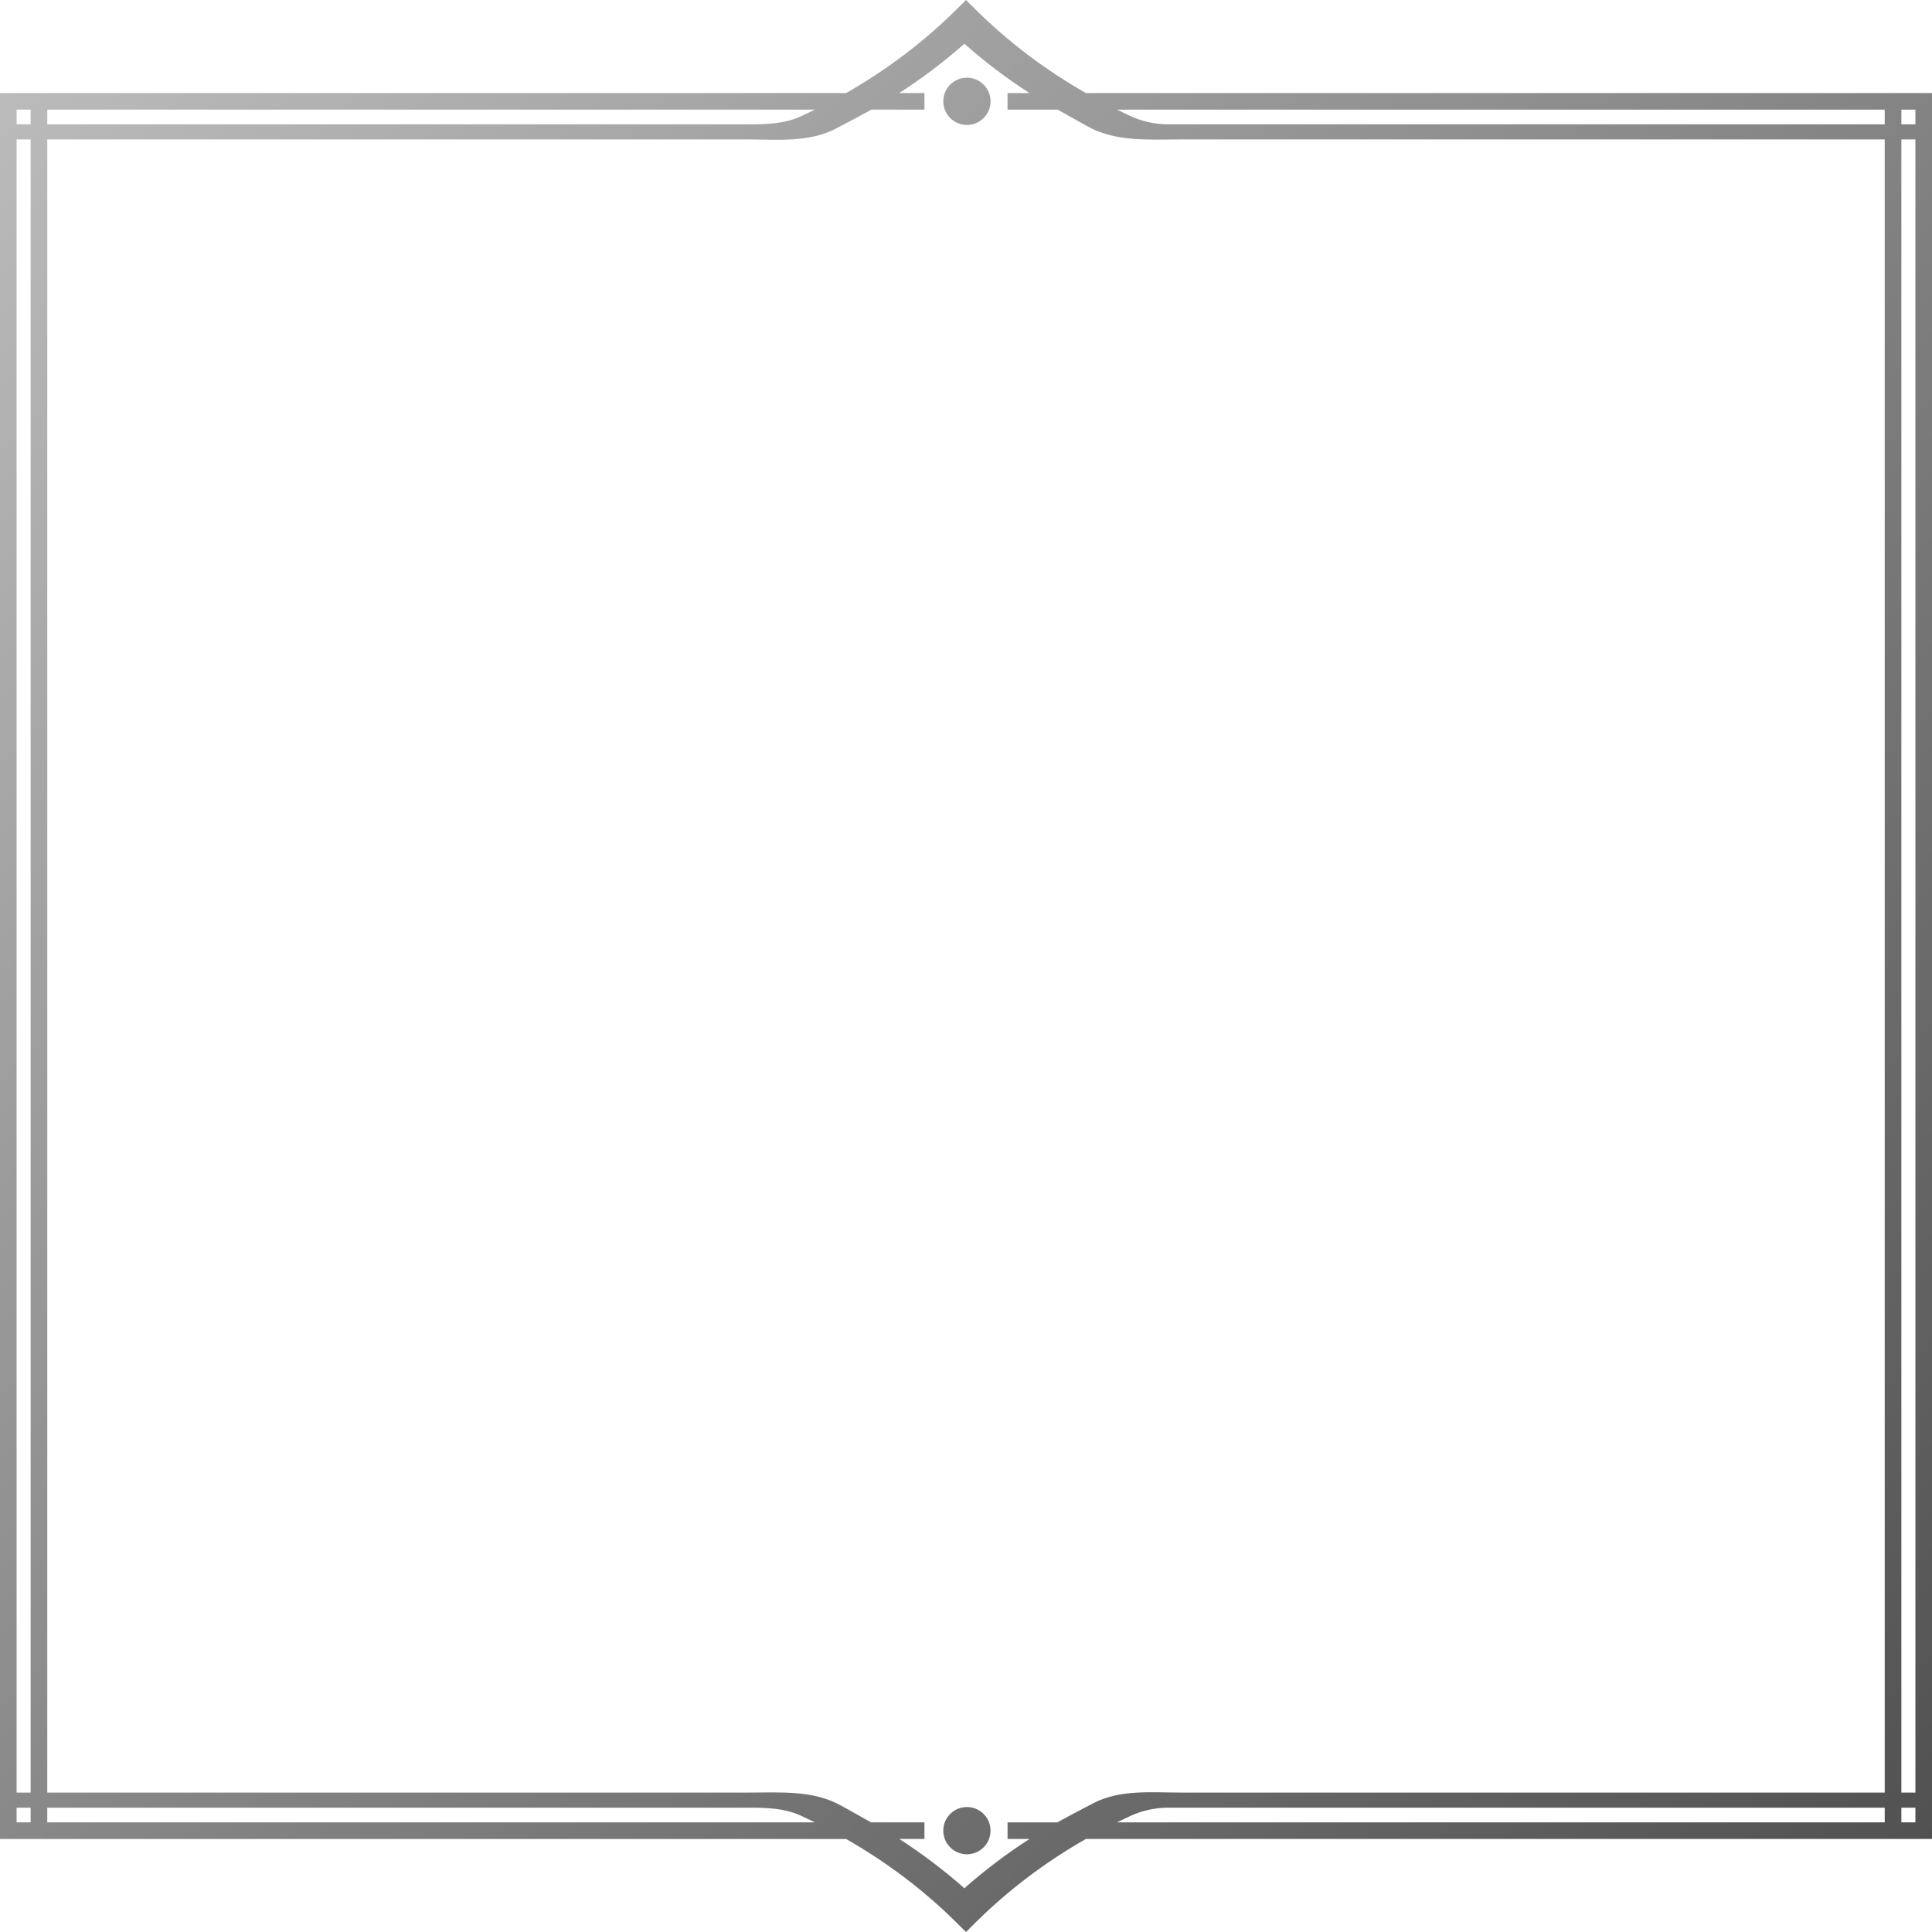
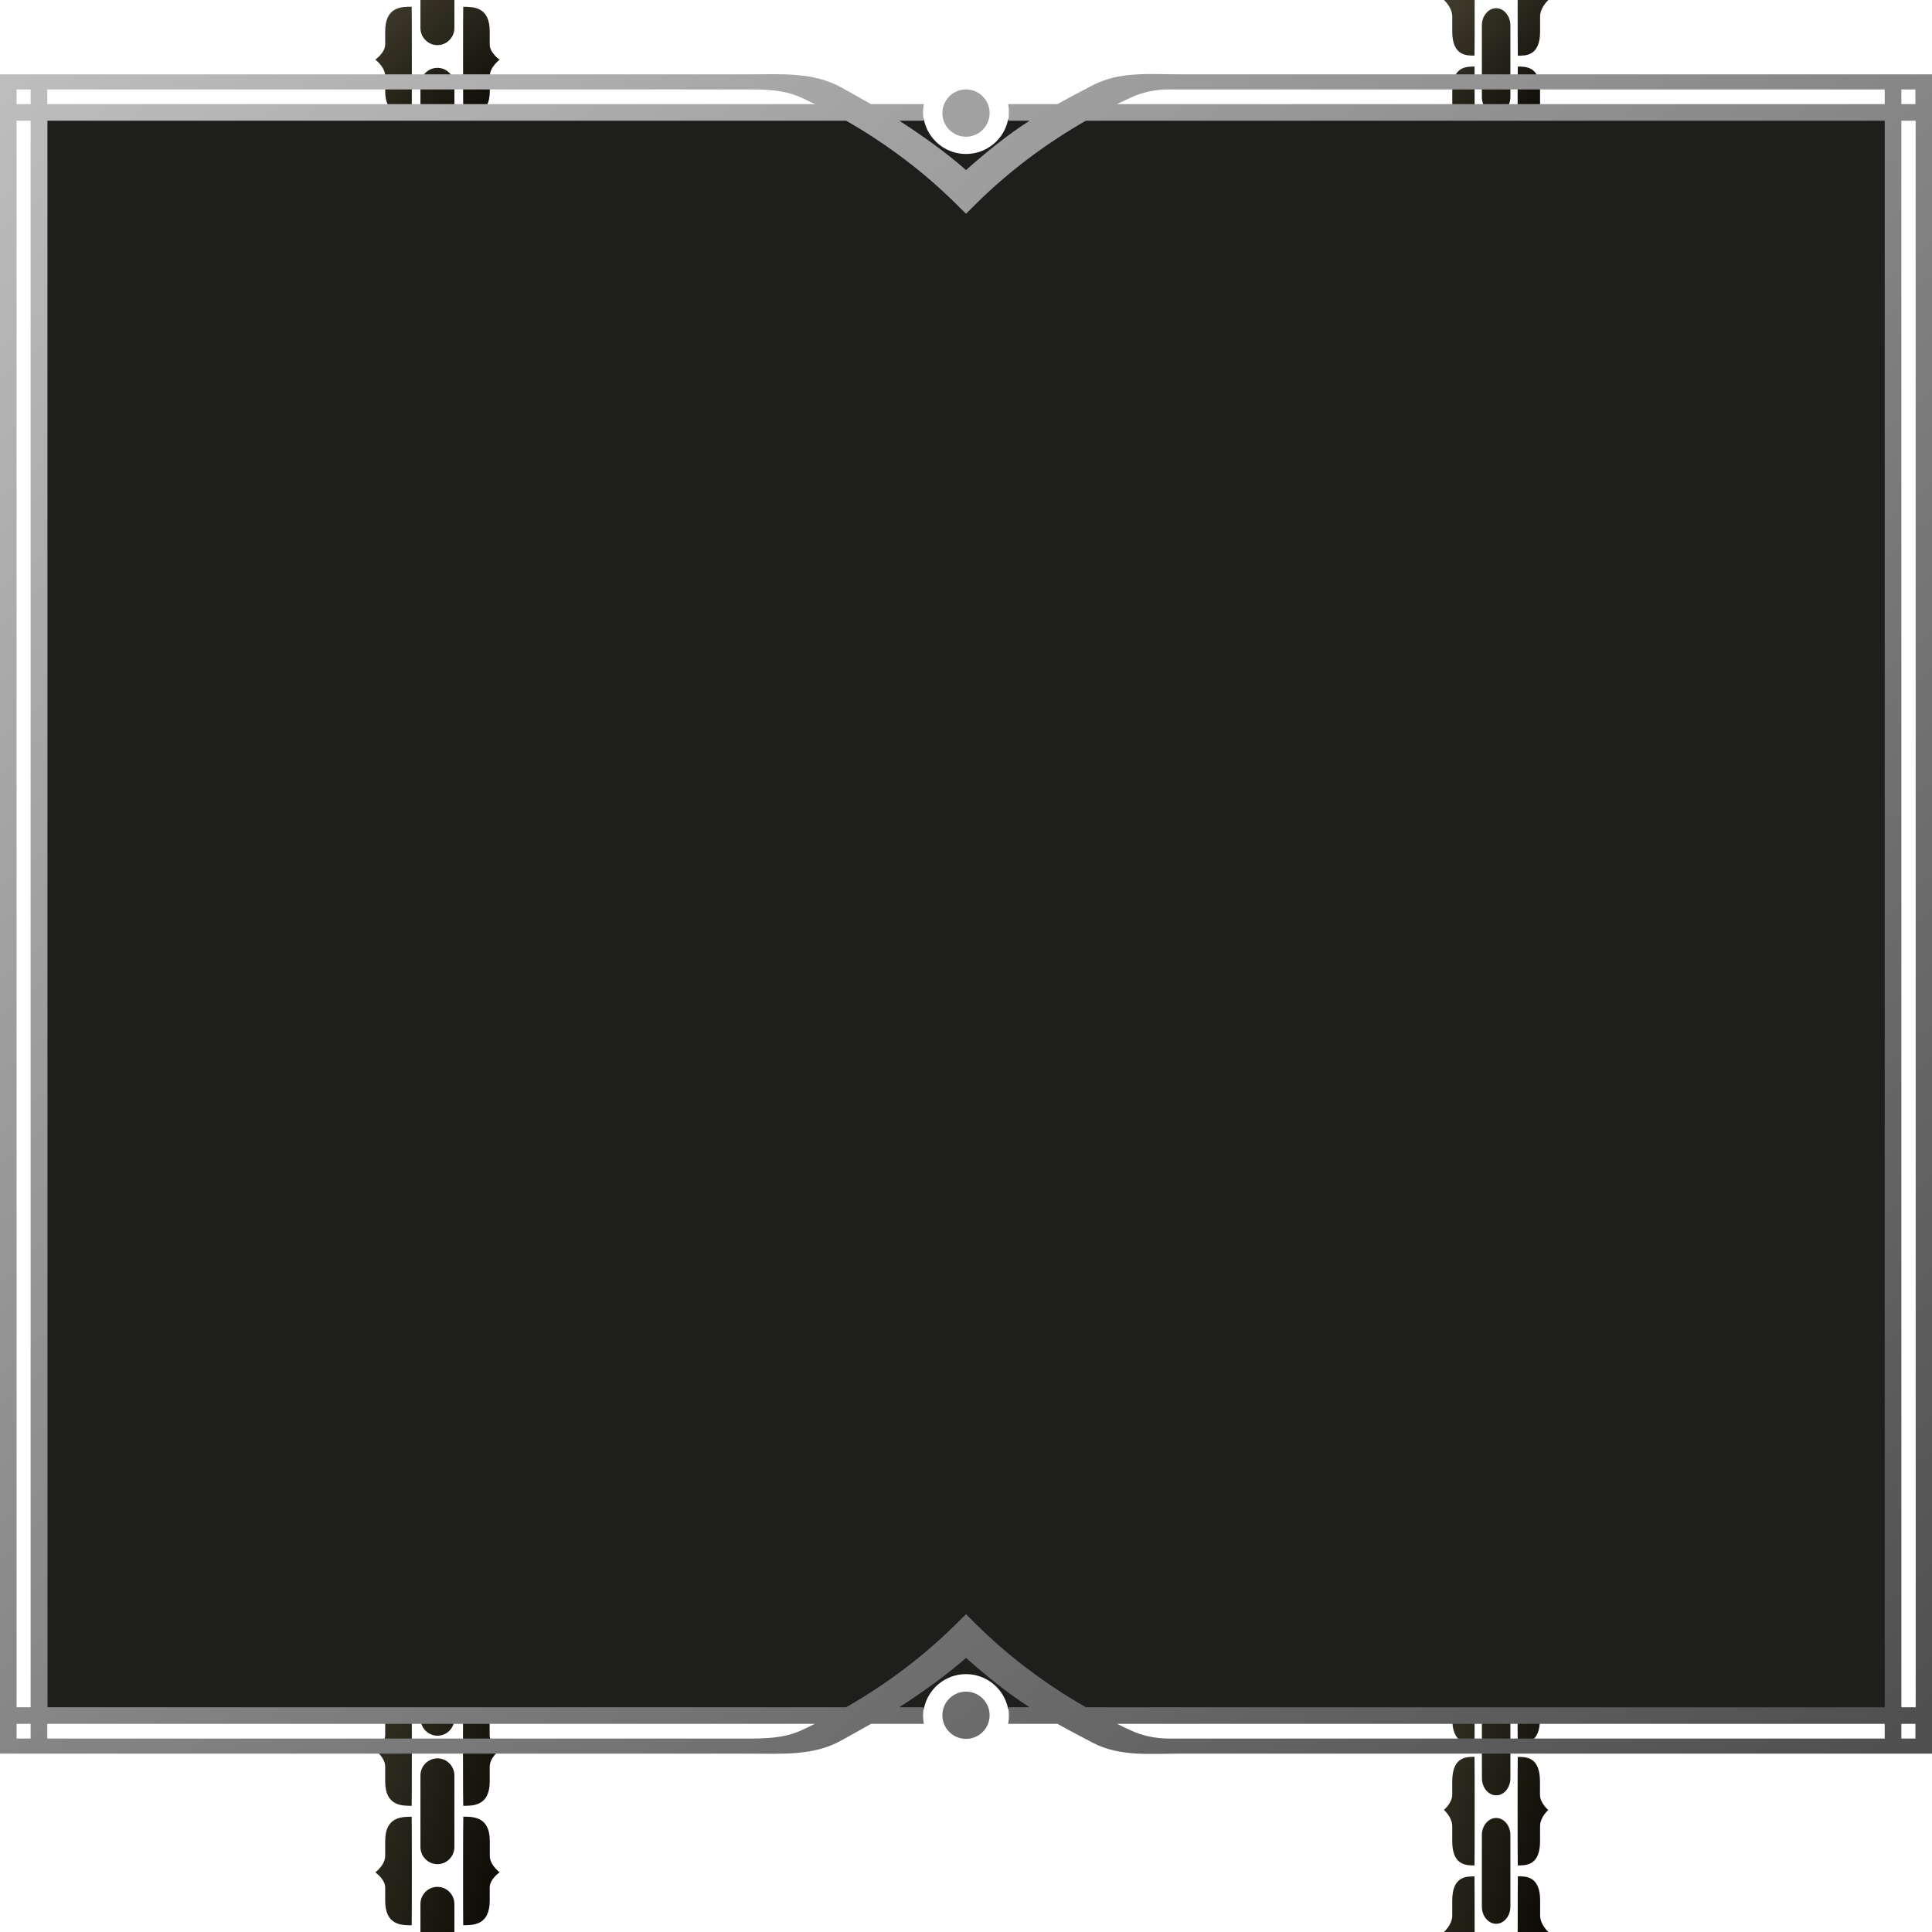
<svg xmlns="http://www.w3.org/2000/svg" viewBox="0 0 512 512">
  <defs>
+     <style>
+ 			.chain { fill: url(#chain-gradient) }
+ 			.fill { fill: #1E1E1C }
+ 			.frame { fill: url(#bg-gradient) }
+ 		</style>
    <linearGradient id="bg-gradient" x1="0" x2="1" y1="0" y2="1">
      <stop offset="0%" stop-color="rgb(190, 190, 190)" />
      <stop offset="100%" stop-color="rgb(78,78,78)" />
    </linearGradient>
+     <linearGradient id="chain-gradient" x1="0" x2="1" y1="0" y2="1">
+       <stop offset="0%" stop-color="rgb(65, 61, 46)" />
+       <stop offset="100%" stop-color="#0B0903" />
+     </linearGradient>
  </defs>
-   <path fill="url(#bg-gradient)" d="M256.24,478.88c-3.45,0-6.26,2.8-6.26,6.26c0,3.46,2.81,6.26,6.26,6.26c3.46,0,6.26-2.8,6.26-6.26  C262.5,481.68,259.7,478.88,256.24,478.88z M256.24,20.59c-3.45,0-6.26,2.8-6.26,6.26c0,3.46,2.81,6.26,6.26,6.26  c3.46,0,6.26-2.8,6.26-6.26C262.5,23.4,259.7,20.59,256.24,20.59z M287.77,24.66c-10.84-6.19-20.62-13.59-29.21-22.12L256,0  l-2.56,2.54c-8.58,8.51-18.36,15.91-29.2,22.12H0v462.69h224.24c10.84,6.2,20.62,13.6,29.2,22.12L256,512l2.56-2.54  c8.59-8.52,18.37-15.92,29.21-22.12H512V24.66H287.77z M12.53,29.06h203.42c-1.13,0.56-2.27,1.11-3.42,1.64  c-3.19,1.48-6.67,2.25-13.19,2.25H12.53V29.06z M4.4,29.06h3.72v3.89H4.4V29.06z M4.4,36.95h3.72v438.1H4.4V36.95z M8.12,482.94H4.4  v-3.89h3.72V482.94z M12.53,482.94v-3.89h186.81c6.52,0,10,0.77,13.19,2.25c1.15,0.53,2.29,1.08,3.42,1.64H12.53z M499.47,482.94  H296.04c1.17-0.58,2.35-1.15,3.55-1.7c3.15-1.46,6.6-2.19,10.07-2.19h189.81V482.94z M499.47,475.05h-186.4  c-8.19,0-16.24-0.86-23.41,2.85c-3.8,1.97-7.15,3.78-9.44,5.04h-13.21v4.4h5.83c-6.15,3.96-11.92,8.33-17.27,13.07  c-5.35-4.74-11.11-9.09-17.24-13.07h6.66v-4.4h-14.16c-1.93-1.1-4.23-2.39-6.64-3.73c-0.11-0.05-0.22-0.11-0.32-0.16h0.02  c-0.35-0.19-0.7-0.38-1.05-0.58c-7.42-4.09-15.87-3.42-24.48-3.42H12.53V36.95h185.54c8.19,0,16.24,0.86,23.41-2.85  c3.8-1.97,7.15-3.78,9.44-5.04h14.07v-4.4h-6.69c6.15-3.96,11.92-8.33,17.27-13.07c5.34,4.74,11.1,9.09,17.24,13.07h-5.8v4.4h13.29  c1.94,1.1,4.24,2.39,6.65,3.73c0.11,0.05,0.21,0.11,0.32,0.16h-0.02c0.35,0.19,0.69,0.38,1.04,0.58c7.43,4.09,15.88,3.42,24.48,3.42  h186.7V475.05z M499.47,32.95H309.66c-3.47,0-6.92-0.73-10.07-2.19c-1.2-0.55-2.38-1.12-3.55-1.7h203.43V32.95z M507.6,482.94h-3.72  v-3.89h3.72V482.94z M507.6,475.05h-3.72V36.95h3.72V475.05z M507.6,32.95h-3.72v-3.89h3.72V32.95z" />
+   <g transform-origin="center" transform="">
+     <path class="chain" d="M410.33,511.98c0,0-0.02,0.02-0.02,0.02h-8.11c0-7.31,0.02-14.76,0.05-14.76  c2.1,0,5.9-0.08,5.9,6.4v3.98C408.14,510.04,410.33,511.98,410.33,511.98z M384.86,503.66v3.98c0,2.42-2.2,4.36-2.2,4.36h8.13  c0-7.31-0.01-14.75-0.04-14.74C388.66,497.26,384.86,497.18,384.86,503.66z M396.49,481.78c-1.04,0-1.98,0.52-2.67,1.34  s-1.11,1.96-1.11,3.2v18.94c0,1.26,0.42,2.4,1.11,3.22c0.69,0.84,1.63,1.34,2.67,1.34c2.08,0,3.78-2.04,3.78-4.56v-18.94  C400.27,483.82,398.57,481.78,396.49,481.78z M408.11,475.62v-3.5c0-6.52-3.63-6.52-5.89-6.52c-0.03,0-0.04,7.3-0.04,14.54  c0,7.13,0.02,14.22,0.05,14.22c2.1,0,5.9,0.08,5.9-6.4v-3.98c0-1.69,1.07-3.13,1.7-3.84c0.27-0.3,0.46-0.48,0.46-0.48  S408.11,477.82,408.11,475.62z M390.76,465.58c-2.25,0-5.9,0-5.9,6.52v3.5c0,2.2-2.2,4.04-2.2,4.04s0.21,0.19,0.49,0.5  c0.64,0.72,1.71,2.16,1.71,3.84v3.98c0,6.48,3.8,6.4,5.9,6.4c0.03,0,0.04-7.08,0.04-14.22C390.8,472.89,390.79,465.58,390.76,465.58  z M408.12,391.5V388c0-2.13,2.05-3.89,2.18-4h-8.11c0,7.06,0.01,14,0.04,14C404.49,398,408.12,398,408.12,391.5z M400.26,392.4  c0-1.26-0.42-2.4-1.1-3.22c-0.7-0.84-1.64-1.34-2.68-1.34c-2.06,0-3.78,2.04-3.78,4.54v14.86c0,2.5,1.7,4.54,3.78,4.54  c1.04,0,1.98-0.52,2.66-1.34c0.72-0.82,1.14-1.96,1.14-3.2v-7.44h-0.02V392.4z M408.11,423.96v-3.98c0-2.4,2.17-4.32,2.17-4.32  s-2.18-1.84-2.18-4.04v-3.5c0-6.52-3.63-6.52-5.9-6.52c-0.05,0-0.05,28.76,0.02,28.76C404.31,430.36,408.11,430.44,408.11,423.96z   M396.49,417.78c-1.04,0-1.98,0.52-2.67,1.34s-1.11,1.98-1.11,3.22v18.92c0,1.26,0.42,2.4,1.11,3.22c0.69,0.84,1.63,1.34,2.67,1.34  c2.07,0,3.78-2.04,3.78-4.58v-18.92C400.27,419.82,398.57,417.78,396.49,417.78z M408.13,443.62v-3.96c0-6.5-3.8-6.42-5.9-6.42  c-0.07,0-0.07,28.76-0.02,28.76c2.27,0,5.9,0,5.9-6.5V452c0-2.2,2.2-4.02,2.2-4.02S408.13,446.04,408.13,443.62z M384.86,439.68  v3.96c0,2.42-2.2,4.36-2.2,4.36s2.2,1.82,2.2,4.02v3.5c0,6.5,3.63,6.5,5.9,6.5c0.05,0,0.05-28.78,0-28.76  C388.66,433.26,384.86,433.2,384.86,439.68z M384.85,419.98v3.98c0,6.48,3.8,6.4,5.9,6.4c0.07,0,0.07-28.78,0-28.78  c-2.25,0-5.9,0-5.9,6.52v3.5c0,2.2-2.2,4.04-2.2,4.04S384.85,417.58,384.85,419.98z M396.49,451.82c-2.08,0-3.78,2.04-3.78,4.56  v7.42l0.02,7.44c0,2.5,1.71,4.54,3.78,4.54c1.04,0,1.98-0.5,2.67-1.34c0.67-0.82,1.09-1.96,1.09-3.2v-7.44v-7.42  c0-1.26-0.42-2.4-1.11-3.22S397.53,451.82,396.49,451.82z M384.86,388.02v3.5c0,6.5,3.63,6.5,5.9,6.5c0.02,0,0.04-6.95,0.04-14.02  h-8.13C382.66,384,384.86,385.82,384.86,388.02z" />
+     <path class="chain" d="M132.4,496.18c0,0-2.62,1.82-2.62,4.02v3.5c0,6.5-4.32,6.5-7.02,6.5  c-0.06,0-0.06-28.76,0.02-28.76c2.5,0,7.02-0.08,7.02,6.4v3.98C129.8,494.24,132.4,496.18,132.4,496.18z M102.08,487.86v3.98  c0,2.42-2.62,4.36-2.62,4.36s2.62,1.82,2.62,4.02v3.5c0,6.5,4.32,6.5,7.02,6.5c0.06,0,0.06-28.78,0-28.76  C106.6,481.46,102.08,481.38,102.08,487.86z M115.92,500.04c-2.46,0-4.5,2.04-4.5,4.54V512h9v-7.4c0-1.26-0.5-2.4-1.32-3.22  C118.28,500.54,117.16,500.04,115.92,500.04z M102.06,404.18v3.98c0,6.48,4.52,6.4,7.02,6.4c0.08,0,0.08-28.78,0-28.78  c-2.68,0-7.02,0-7.02,6.52v3.5c0,2.2-2.62,4.04-2.62,4.04S102.06,401.78,102.06,404.18z M102.08,456.3v3.5  c0,2.2-2.62,4.04-2.62,4.04s2.62,1.94,2.62,4.34v3.98c0,6.48,4.52,6.4,7.02,6.4c0.06,0,0.06-28.78,0-28.78  C106.42,449.78,102.08,449.78,102.08,456.3z M115.92,465.98c-1.24,0-2.36,0.52-3.18,1.34c-0.82,0.82-1.32,1.96-1.32,3.2v18.94  c0,1.26,0.5,2.4,1.32,3.22c0.82,0.84,1.94,1.34,3.18,1.34c2.48,0,4.5-2.04,4.5-4.56v-18.94  C120.42,468.02,118.4,465.98,115.92,465.98z M111.4,391.44c0,2.5,2.02,4.54,4.5,4.54c1.24,0,2.36-0.52,3.18-1.34  c0.84-0.82,1.34-1.96,1.34-3.2V384h-9.02V391.44z M129.76,408.16v-3.98c0-2.4,2.58-4.32,2.58-4.32s-2.6-1.84-2.6-4.04v-3.5  c0-6.52-4.32-6.52-7.02-6.52c-0.06,0-0.06,28.76,0.02,28.76C125.24,414.56,129.76,414.64,129.76,408.16z M129.76,459.82v-3.5  c0-6.52-4.32-6.52-7.02-6.52c-0.06,0-0.06,28.76,0.02,28.76c2.5,0,7.02,0.08,7.02-6.4v-3.98c0-2.4,2.58-4.32,2.58-4.32  S129.76,462.02,129.76,459.82z M129.78,427.82v-3.96c0-6.5-4.52-6.42-7.02-6.42c-0.08,0-0.08,28.76-0.02,28.76  c2.7,0,7.02,0,7.02-6.5v-3.5c0-2.2,2.62-4.02,2.62-4.02S129.78,430.24,129.78,427.82z M115.92,401.98c-1.24,0-2.36,0.52-3.18,1.34  c-0.82,0.82-1.32,1.98-1.32,3.22v18.92c0,1.26,0.5,2.4,1.32,3.22c0.82,0.84,1.94,1.34,3.18,1.34c2.46,0,4.5-2.04,4.5-4.58v-18.92  C120.42,404.02,118.4,401.98,115.92,401.98z M115.92,436.02c-2.48,0-4.5,2.04-4.5,4.56V448l0.02,7.44c0,2.5,2.04,4.54,4.5,4.54  c1.24,0,2.36-0.5,3.18-1.34c0.8-0.82,1.3-1.96,1.3-3.2V448v-7.42c0-1.26-0.5-2.4-1.32-3.22S117.16,436.02,115.92,436.02z   M102.08,423.88v3.96c0,2.42-2.62,4.36-2.62,4.36s2.62,1.82,2.62,4.02v3.5c0,6.5,4.32,6.5,7.02,6.5c0.06,0,0.06-28.78,0-28.76  C106.6,417.46,102.08,417.4,102.08,423.88z" />
+     <path class="chain" d="M390.8,31.63h-7.45c0.65-0.78,1.52-2.1,1.52-3.61v-3.98c0-6.48,3.8-6.4,5.9-6.4    C390.78,17.64,390.8,24.57,390.8,31.63z M384.86,4.36v3.98c0,6.48,3.8,6.4,5.9,6.4c0.03,0.01,0.04-7.43,0.04-14.74h-8.13    C382.66,0,384.86,1.94,384.86,4.36z M408.13,28.02v-3.98c0-6.48-3.8-6.4-5.9-6.4c-0.03,0-0.05,6.93-0.05,13.99h7.45    C408.99,30.86,408.13,29.54,408.13,28.02z M396.49,30.22c2.08,0,3.78-2.04,3.78-4.54V6.74c0-2.52-1.7-4.56-3.78-4.56    c-1.04,0-1.98,0.5-2.67,1.34c-0.69,0.82-1.11,1.96-1.11,3.22v18.94c0,1.24,0.42,2.38,1.11,3.2S395.45,30.22,396.49,30.22z     M408.14,8.36V4.38c0-2.42,2.18-4.36,2.18-4.36S410.31,0,410.3,0h-8.11c0,7.31,0.02,14.76,0.05,14.76    C404.35,14.76,408.14,14.84,408.14,8.36z" />
+     <path class="chain" d="M120.42,31.63h-9v-9.09c0-1.26,0.5-2.4,1.32-3.22c0.82-0.84,1.94-1.34,3.18-1.34    c2.48,0,4.5,2.04,4.5,4.56V31.63z M102.08,20.16v3.98c0,6.48,4.52,6.4,7.02,6.4c0.06,0.02,0.06-28.76,0-28.76    c-2.7,0-7.02,0-7.02,6.5v3.5c0,2.2-2.62,4.02-2.62,4.02S102.08,17.74,102.08,20.16z M115.92,11.96c1.24,0,2.36-0.5,3.18-1.34    c0.82-0.82,1.32-1.96,1.32-3.22V0h-9v7.42C111.42,9.92,113.46,11.96,115.92,11.96z M129.8,24.16v-3.98c0-2.42,2.6-4.36,2.6-4.36    s-2.62-1.82-2.62-4.02V8.3c0-6.5-4.32-6.5-7.02-6.5c-0.06,0-0.06,28.76,0.02,28.76C125.28,30.56,129.8,30.64,129.8,24.16z" />
+     <path class="fill" d="M267.17,31.63c-1.03,5.23-5.63,9.18-11.17,9.18s-10.14-3.95-11.17-9.18H12.53v421.32h232.29  c0.98-5.29,5.61-9.29,11.18-9.29s10.2,4.01,11.18,9.29h232.7V31.63H267.17z" />
+     <path class="frame" d="M256,23.7c-3.45,0-6.26,2.8-6.26,6.26s2.81,6.27,6.26,6.27c3.46,0,6.26-2.81,6.26-6.27S259.46,23.7,256,23.7z   M256,448.3c-3.45,0-6.26,2.8-6.26,6.26s2.81,6.26,6.26,6.26c3.46,0,6.26-2.8,6.26-6.26S259.46,448.3,256,448.3z M512.08,31.96H512  V19.7H313.07c-8.19,0-16.24-0.86-23.41,2.85c-3.8,1.97-7.15,3.78-9.44,5.04h-13.05c0.14,0.72,0.21,1.45,0.21,2.2  c0,0.76-0.07,1.49-0.21,2.2h5.67c-6.15,3.97-11.49,8.34-16.84,13.08c-5.35-4.74-11.54-9.09-17.67-13.08h6.5  c-0.14-0.71-0.21-1.44-0.21-2.2c0-0.75,0.07-1.48,0.21-2.2h-14c-1.93-1.1-4.23-2.39-6.64-3.73c-0.11-0.05-0.22-0.11-0.32-0.16h0.02  c-0.35-0.19-0.7-0.38-1.05-0.58c-7.42-4.09-15.87-3.42-24.48-3.42H0v12.26h-0.01L0,452.44v12.29h198.36  c8.61,0,17.06,0.67,24.48-3.42c0.35-0.2,0.7-0.39,1.05-0.58h-0.02c0.1-0.05,0.21-0.11,0.32-0.16c2.41-1.34,4.71-2.63,6.64-3.73h14  c-0.14-0.72-0.21-1.45-0.21-2.2c0-0.76,0.07-1.49,0.21-2.2h-6.5c6.13-3.99,12.32-8.34,17.67-13.08c5.35,4.74,10.69,9.11,16.84,13.08  h-5.67c0.14,0.71,0.21,1.44,0.21,2.2c0,0.75-0.07,1.48-0.21,2.2h13.05c2.29,1.26,5.64,3.07,9.44,5.04  c7.17,3.71,15.22,2.85,23.41,2.85H512v-12.18h0.09L512.08,31.96z M503.88,23.7h3.72v3.89h-3.72V23.7z M12.53,23.7h186.81  c6.52,0,10,0.77,13.19,2.25c1.15,0.53,2.29,1.08,3.42,1.64H12.53V23.7z M8.12,460.73H4.4v-3.89h3.72V460.73z M4.4,452.44V31.99h3.71  l0.01,420.45H4.4z M8.12,27.59H4.4V23.7h3.72V27.59z M212.53,458.48c-3.19,1.48-6.67,2.25-13.19,2.25H12.53v-3.89h203.42  C214.82,457.4,213.68,457.95,212.53,458.48z M499.47,460.73H309.66c-3.47,0-6.92-0.73-10.07-2.19c-1.2-0.55-2.38-1.12-3.55-1.7  h203.43V460.73z M499.47,452.44h-211.7c-10.84-6.2-20.62-13.6-29.21-22.12l-2.56-2.54l-2.56,2.54c-8.58,8.51-18.36,15.91-29.2,22.12  H12.53V31.99h211.71c10.84,6.21,20.62,13.61,29.2,22.12l2.56,2.54l2.56-2.54c8.59-8.52,18.37-15.92,29.21-22.12h211.7V452.44z   M499.47,27.59H296.04c1.17-0.58,2.35-1.15,3.55-1.7c3.15-1.46,6.6-2.19,10.07-2.19h189.81V27.59z M507.6,460.73h-3.72v-3.89h3.72  V460.73z M503.89,452.44l-0.01-420.45h3.79l0.01,420.45H503.89z" />
+   </g>
</svg>
